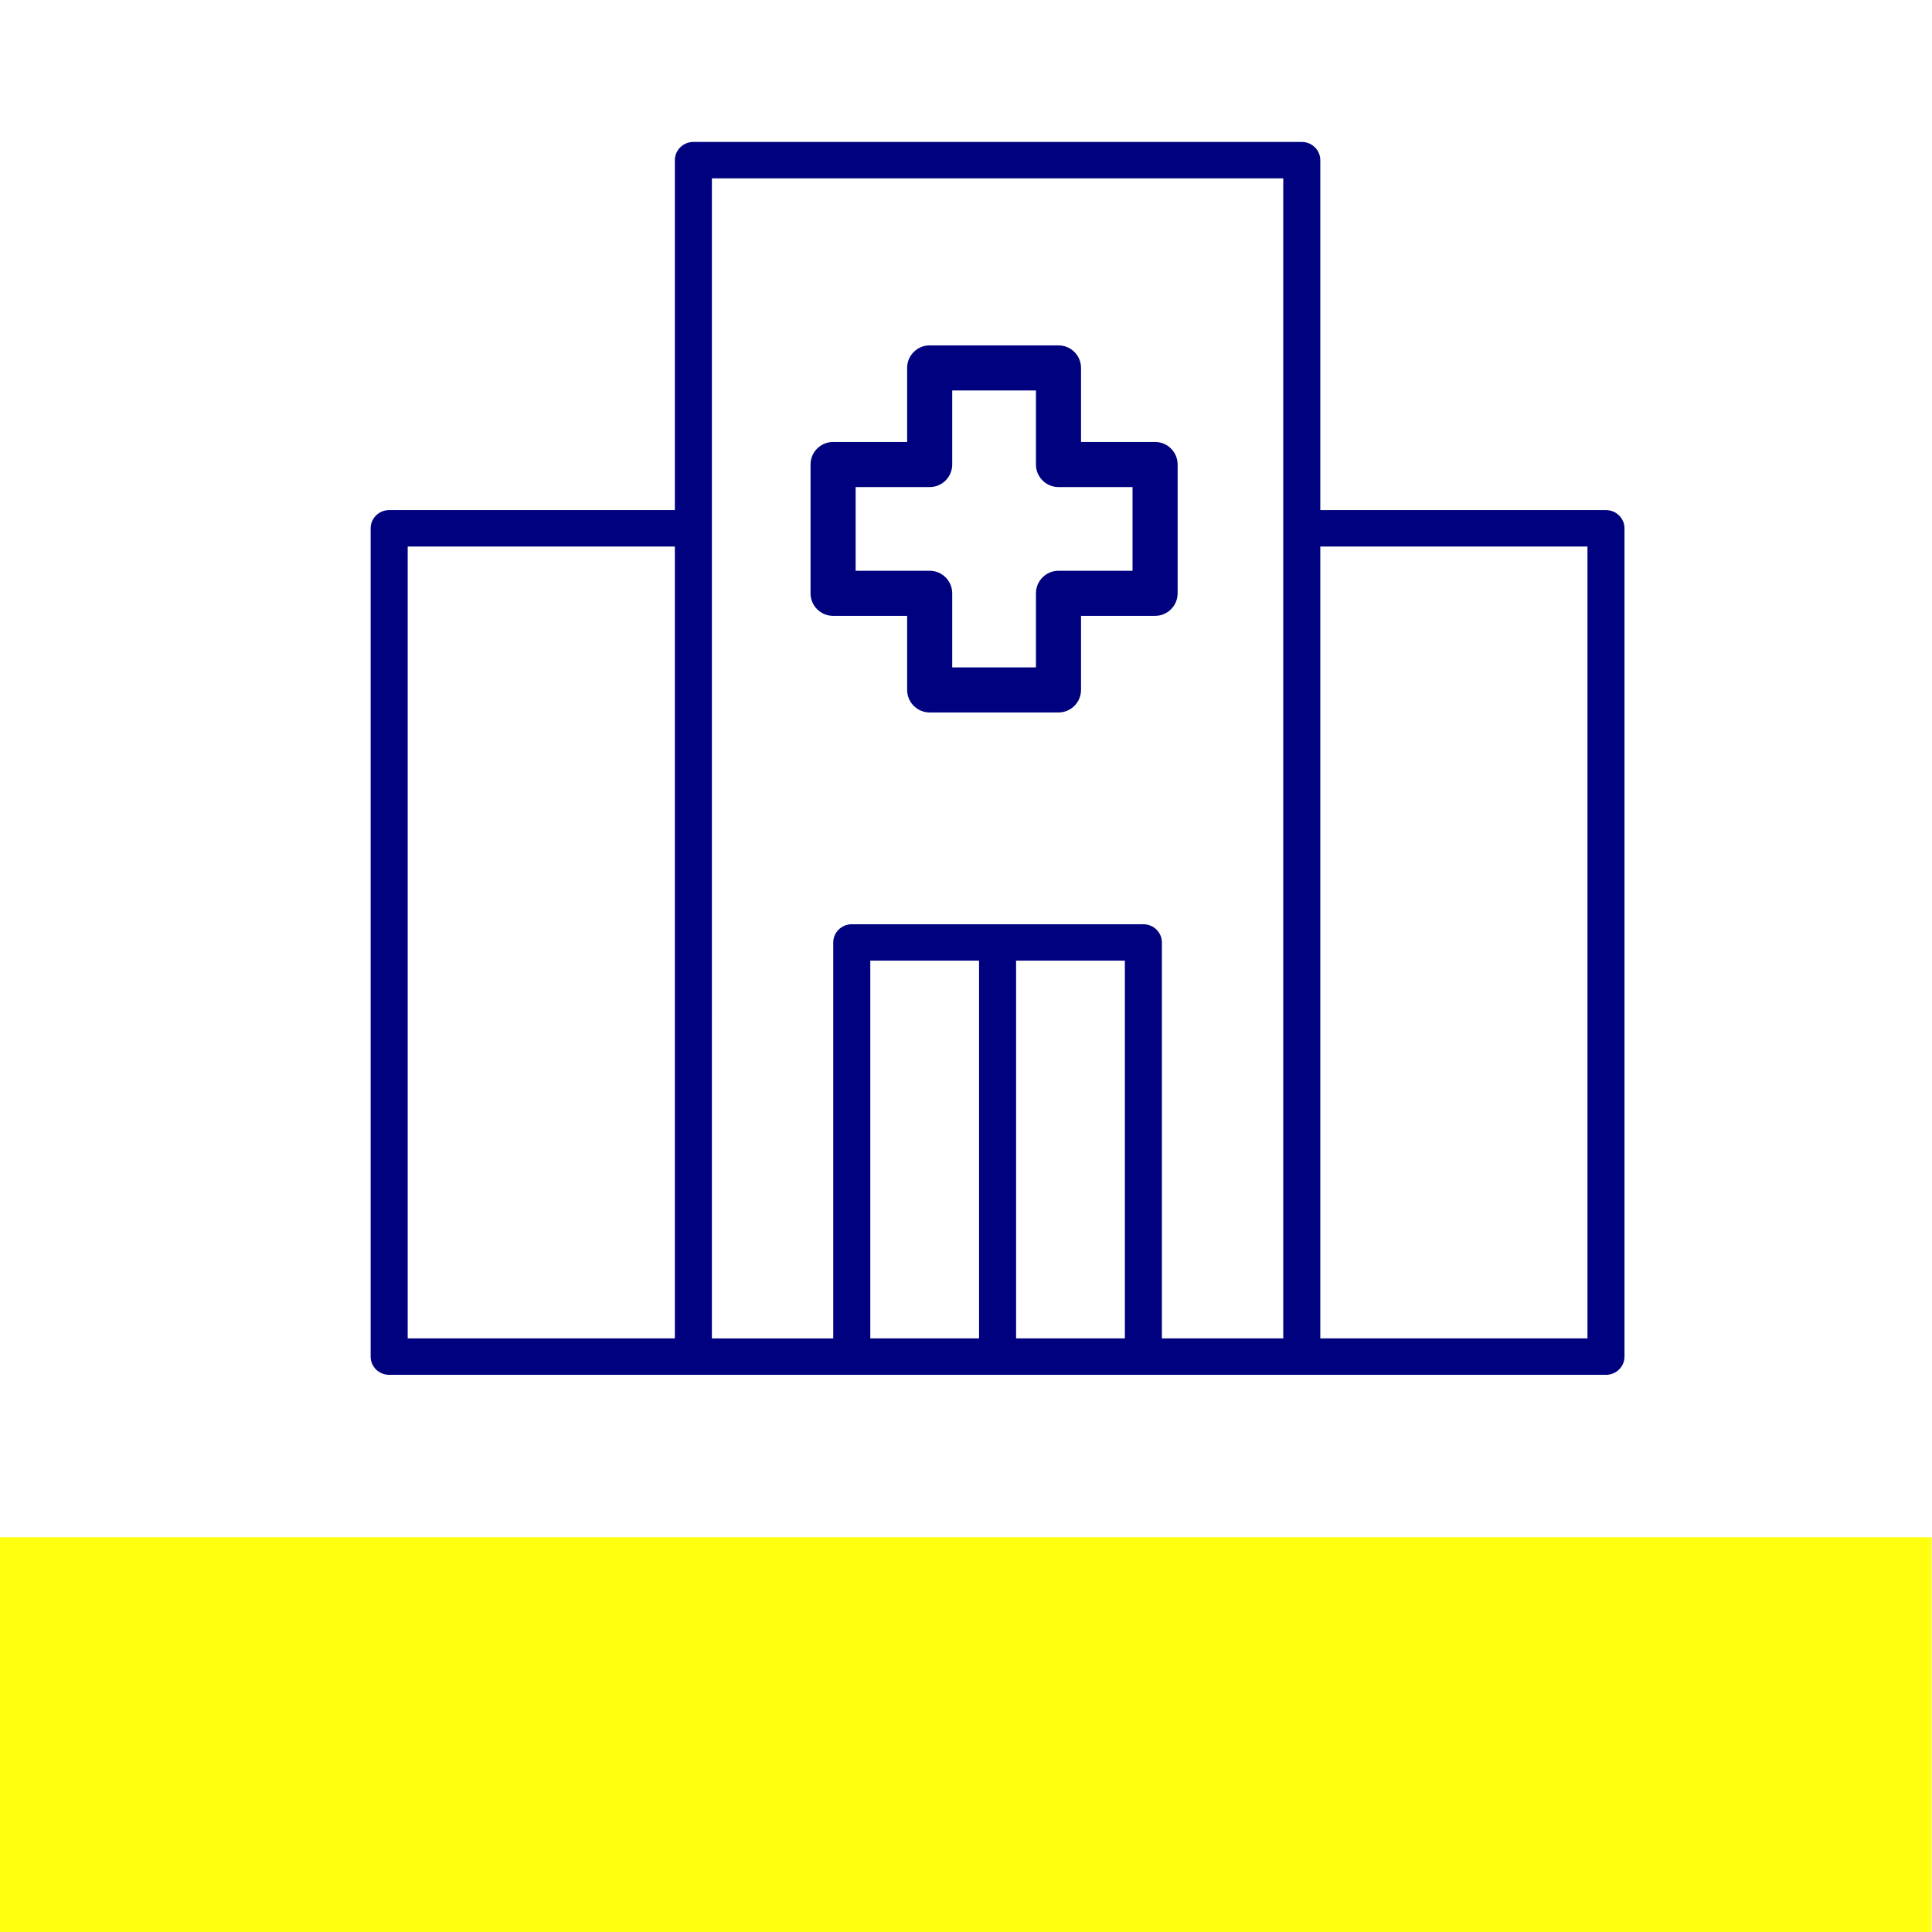
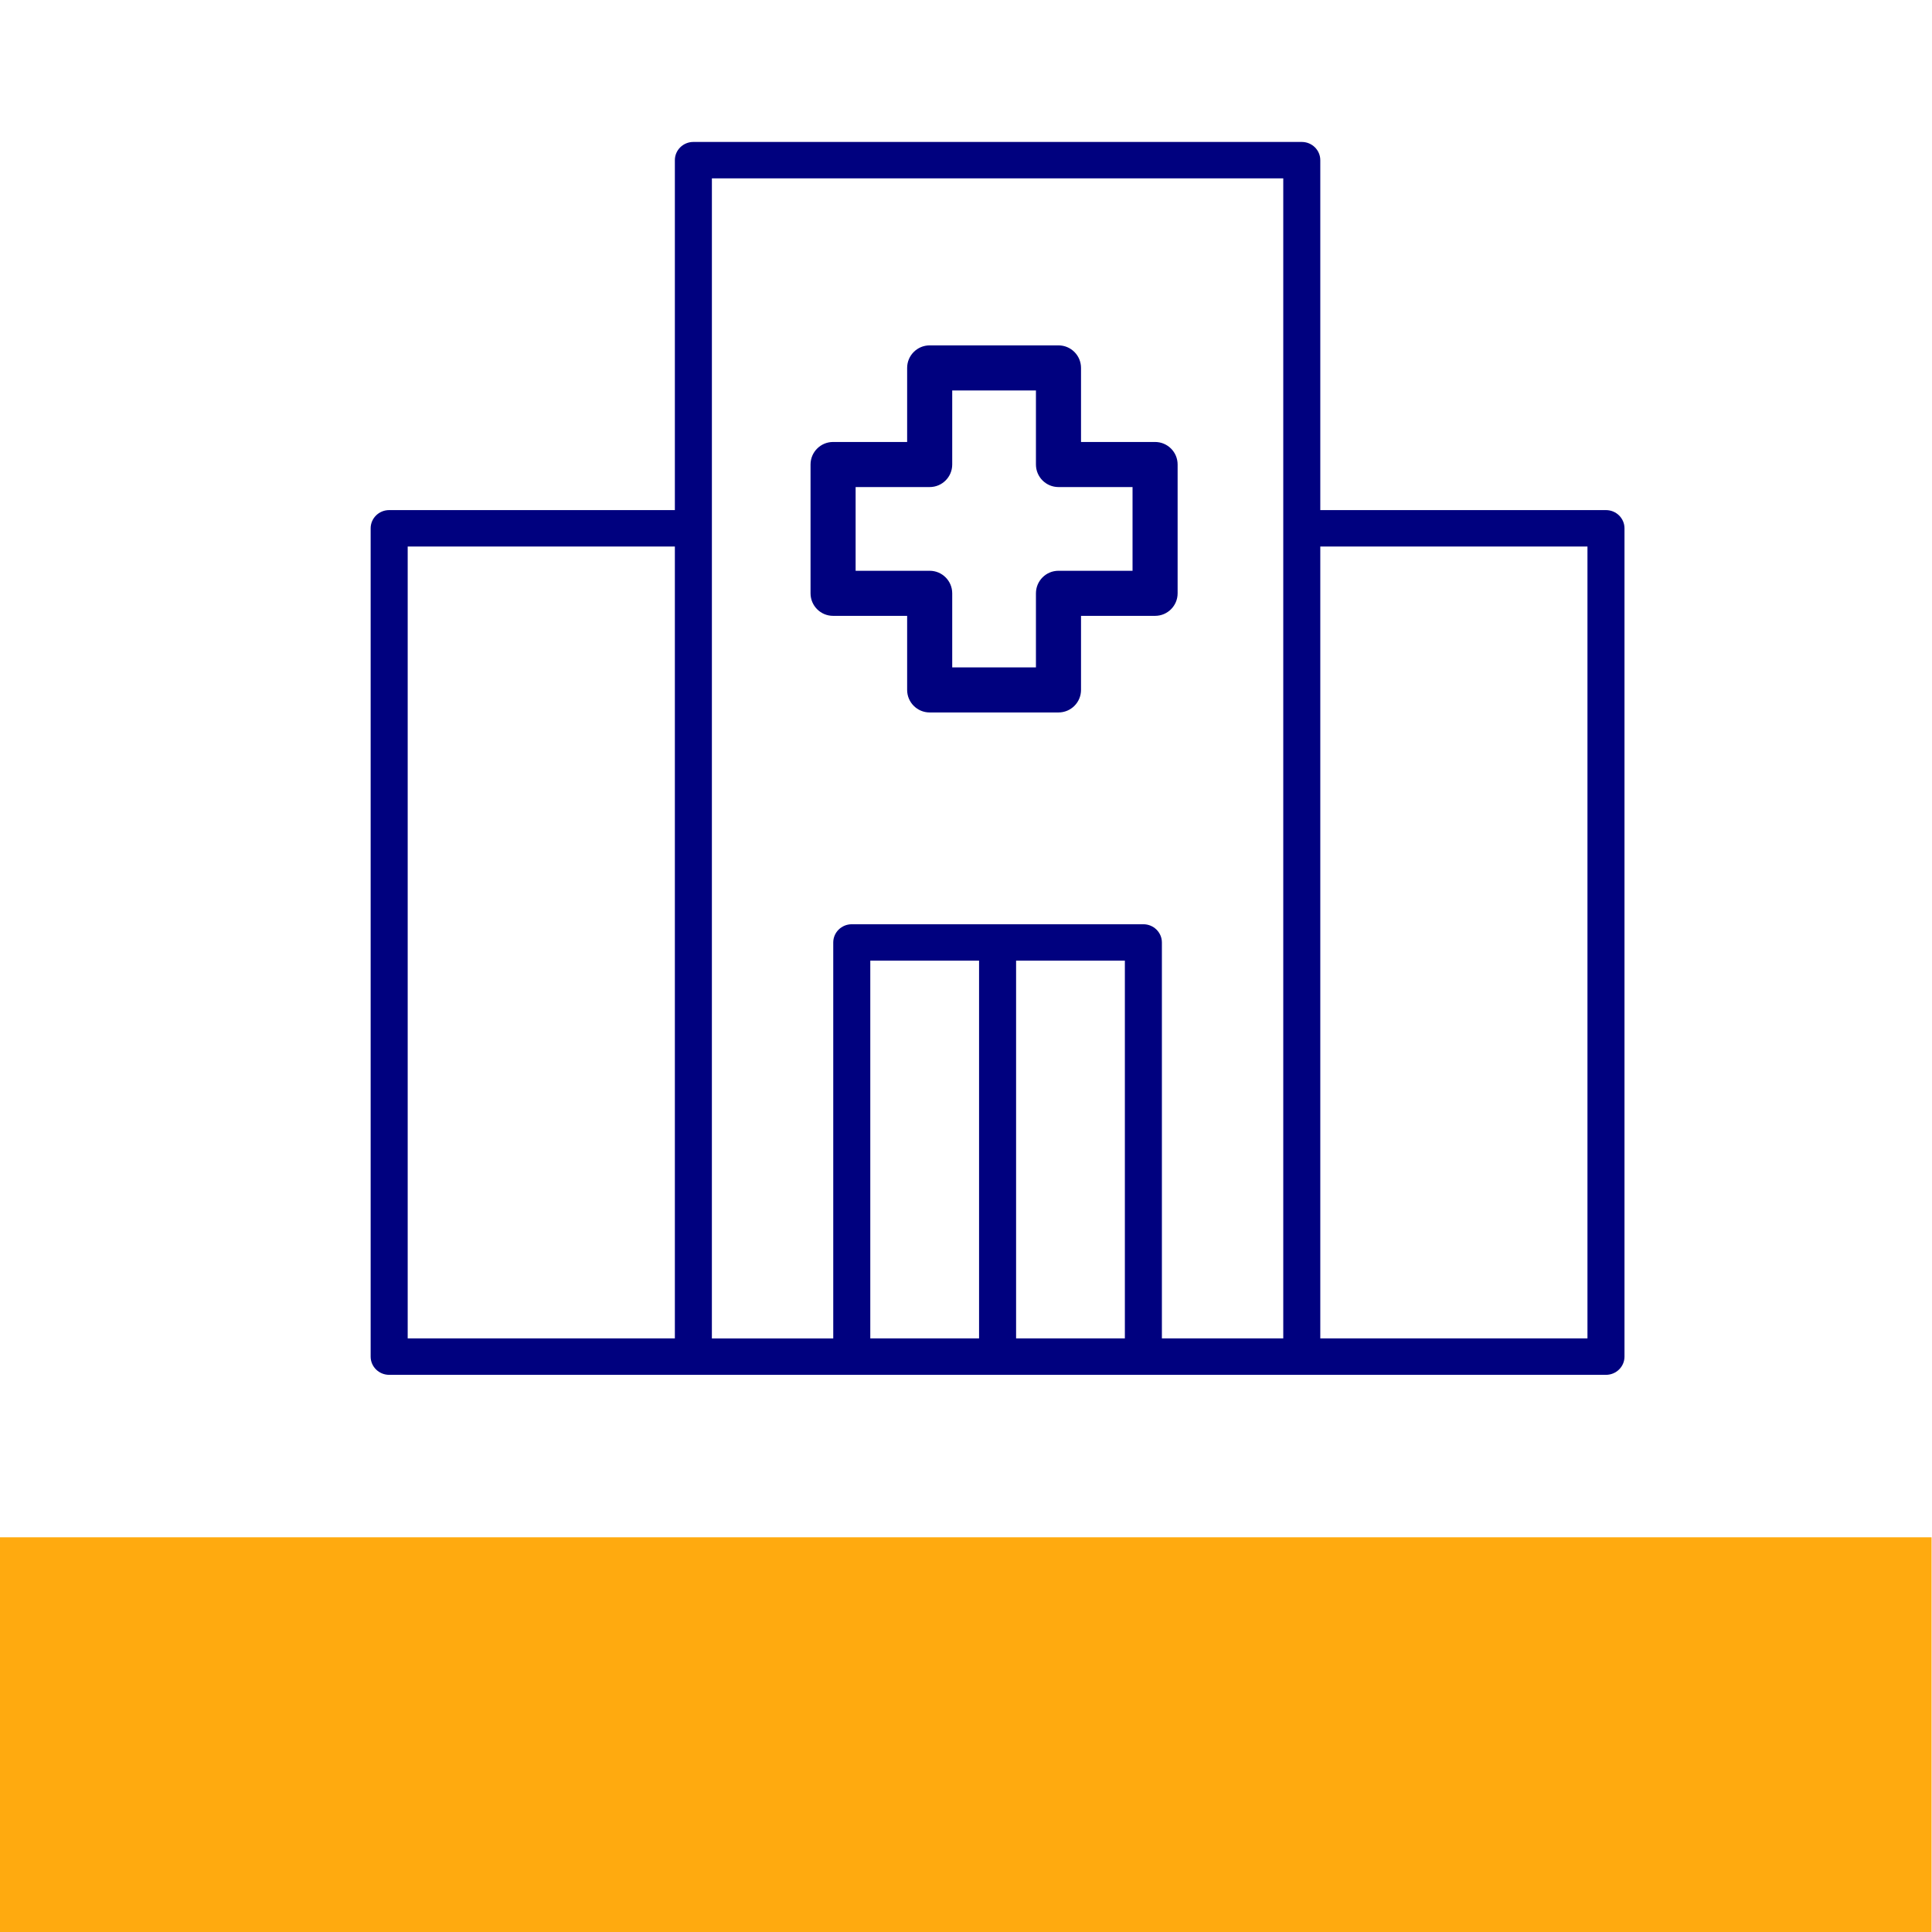
<svg xmlns="http://www.w3.org/2000/svg" id="Layer_1" height="600" viewBox="0 0 150 150" width="600" data-name="Layer 1" version="1.1">
  <defs id="defs7805" />
  <g id="layer5" transform="translate(-270.9153,-23.55931)">
    <rect style="opacity:1;fill:#ffffff;fill-opacity:1;stroke:none;stroke-width:0.048;stroke-miterlimit:4;stroke-dasharray:none;stroke-opacity:1" id="rect8414" width="150" height="150" x="270.915" y="23.559" />
  </g>
  <g id="layer6">
-     <rect style="opacity:1;fill:#ffff00;fill-opacity:0.941;stroke:none;stroke-width:0.05;stroke-miterlimit:4;stroke-dasharray:none;stroke-opacity:1" id="rect2777" width="149.966" height="30.644" x="2.6855469e-06" y="119.356" />
+     <rect style="opacity:1;fill:orange;fill-opacity:0.941;stroke:none;stroke-width:0.05;stroke-miterlimit:4;stroke-dasharray:none;stroke-opacity:1" id="rect2777" width="149.966" height="30.644" x="2.6855469e-06" y="119.356" />
  </g>
  <g id="layer4" transform="translate(-270.9153,-23.55931)">
    <g transform="translate(284.0955,27.9322)" id="g8365">
      <path style="fill:#00017f;fill-opacity:1" id="path7782" d="m 51.5,43.442 h 5.75 v 5.75 a 1.75,1.75 0 0 0 1.75,1.75 h 10 a 1.75,1.75 0 0 0 1.75,-1.75 v -5.75 h 5.75 a 1.75,1.75 0 0 0 1.75,-1.75 v -10 a 1.75,1.75 0 0 0 -1.75,-1.75 h -5.75 v -5.75 A 1.75,1.75 0 0 0 69,22.442 H 59 a 1.75,1.75 0 0 0 -1.75,1.75 v 5.75 H 51.5 a 1.75,1.75 0 0 0 -1.75,1.75 v 10 a 1.75,1.75 0 0 0 1.75,1.75 z m 1.75,-10 H 59 a 1.75,1.75 0 0 0 1.75,-1.75 v -5.75 h 6.5 v 5.75 a 1.75,1.75 0 0 0 1.75,1.75 h 5.75 v 6.5 H 69 a 1.75,1.75 0 0 0 -1.75,1.75 v 5.75 h -6.5 v -5.75 A 1.75,1.75 0 0 0 59,39.942 h -5.75 z" />
      <path style="fill:#00017f;fill-opacity:1;stroke-width:0.815" id="path7788" d="M 111.507,35.231 H 89.327 V 8.062 A 1.438,1.414 0 0 0 87.889,6.648 H 40.653 A 1.438,1.414 0 0 0 39.216,8.062 V 35.231 H 17.035 a 1.438,1.414 0 0 0 -1.438,1.414 v 64.31 a 1.438,1.414 0 0 0 1.438,1.414 H 111.507 a 1.438,1.414 0 0 0 1.438,-1.414 V 36.645 A 1.438,1.414 0 0 0 111.507,35.231 Z M 18.473,38.058 H 39.216 V 99.541 H 18.473 Z M 42.091,36.645 V 9.475 H 86.452 V 99.541 H 77.029 V 68.799 A 1.438,1.414 0 0 0 75.591,67.386 H 52.951 a 1.438,1.414 0 0 0 -1.438,1.414 v 30.742 h -9.423 z m 12.298,33.568 h 8.445 V 99.541 H 54.389 Z M 65.709,99.541 V 70.213 h 8.445 v 29.328 z m 44.361,0 H 89.327 V 38.058 h 20.743 z" />
    </g>
  </g>
</svg>
